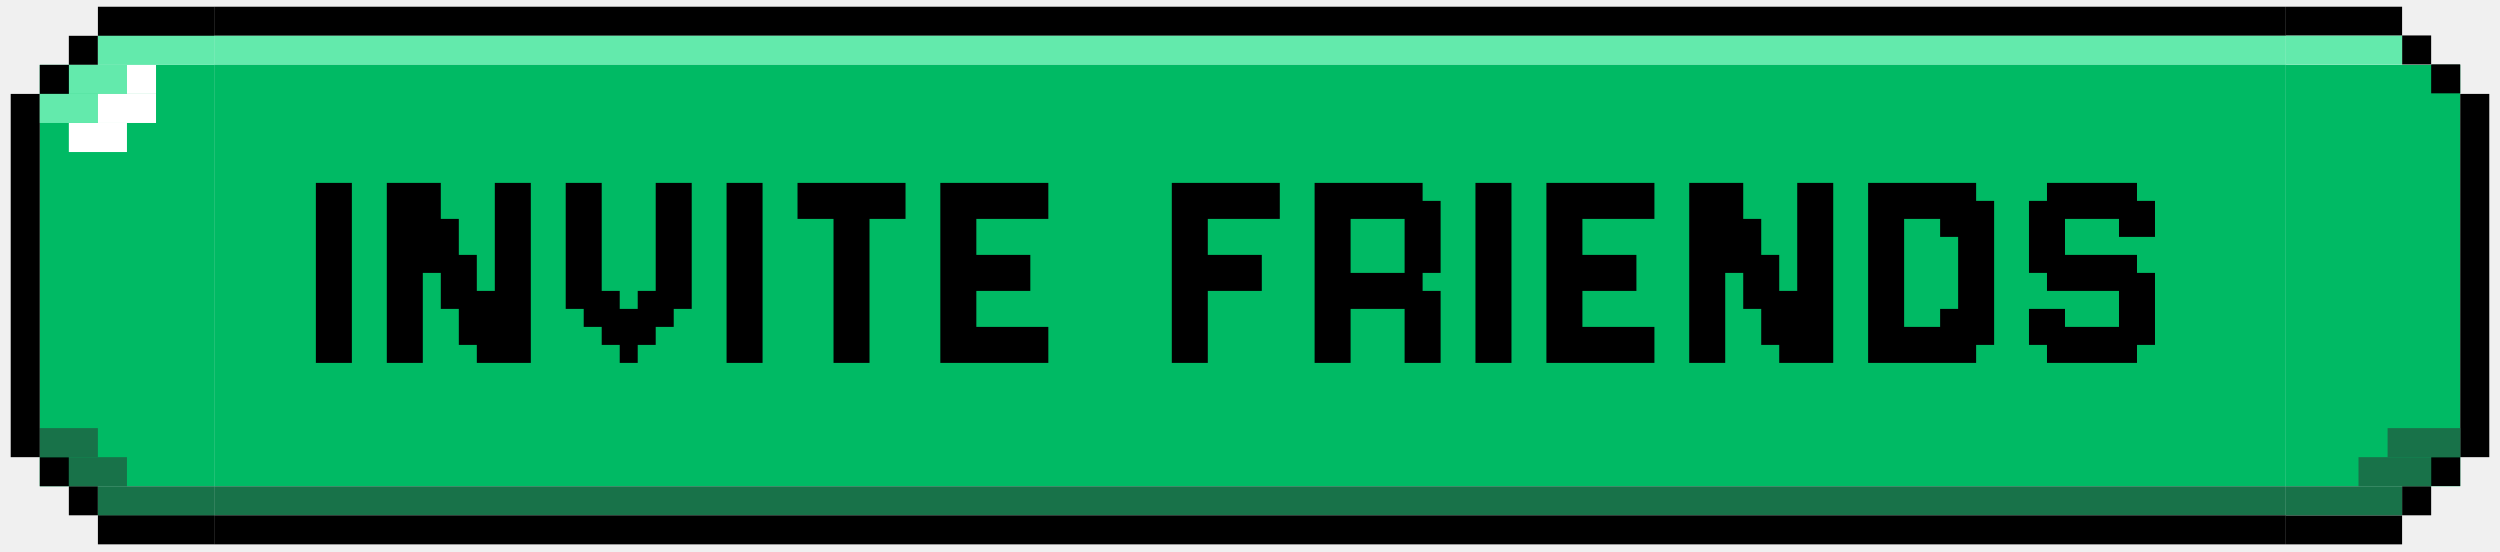
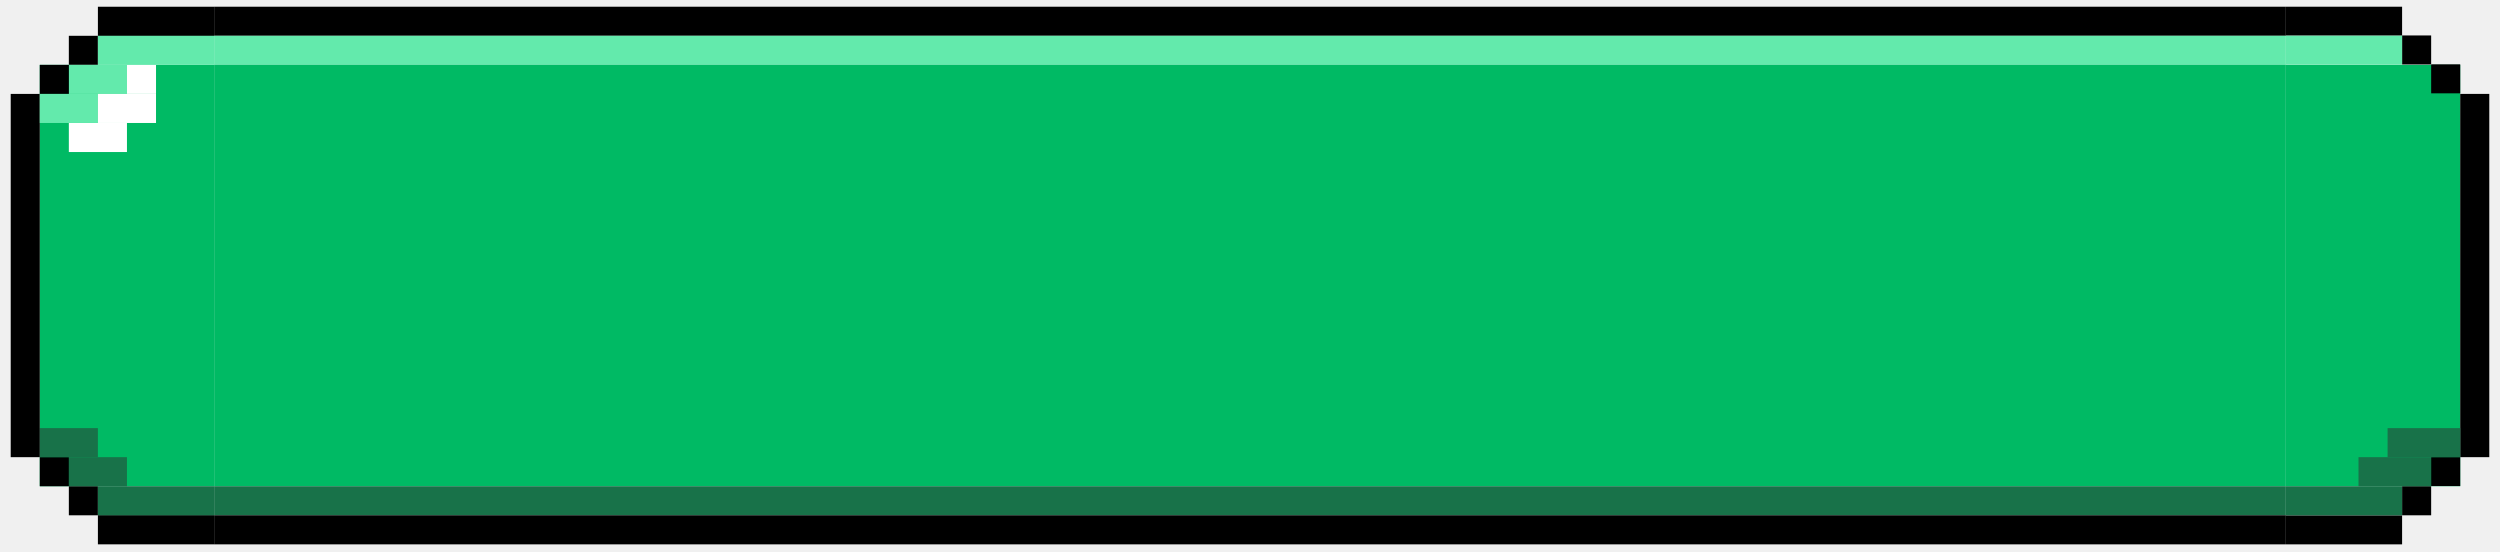
<svg xmlns="http://www.w3.org/2000/svg" width="186" height="41" viewBox="0 0 186 41" fill="none">
  <rect width="12.973" height="31.351" transform="matrix(1 0 0 -1 2.95935 36.1763)" fill="#00BA64" />
  <rect x="5.122" y="36.176" width="2.162" height="2.162" fill="black" />
  <rect x="5.122" y="34.014" width="4.324" height="2.162" fill="#187249" />
  <rect x="2.96" y="34.014" width="2.162" height="2.162" fill="black" />
  <rect x="2.959" y="31.852" width="4.324" height="2.162" fill="#187249" />
  <rect x="0.797" y="6.987" width="2.162" height="27.027" fill="black" />
  <rect x="7.284" y="38.326" width="8.649" height="2.173" fill="black" />
  <rect x="7.284" y="36.176" width="8.649" height="2.162" fill="#187249" />
  <rect width="2.162" height="2.162" transform="matrix(1 0 0 -1 5.12152 4.8252)" fill="black" />
  <rect width="4.324" height="2.162" transform="matrix(1 0 0 -1 5.1217 6.98682)" fill="#63EAAC" />
  <rect width="4.324" height="2.162" transform="matrix(1 0 0 -1 5.1217 11.311)" fill="white" />
  <rect width="2.162" height="2.162" transform="matrix(1 0 0 -1 2.95953 6.98682)" fill="black" />
  <rect width="4.324" height="2.162" transform="matrix(1 0 0 -1 2.95935 9.14941)" fill="#63EAAC" />
  <rect width="4.324" height="2.162" transform="matrix(1 0 0 -1 7.28363 9.14941)" fill="white" />
  <rect width="2.162" height="2.162" transform="matrix(1 0 0 -1 9.44604 6.98682)" fill="white" />
  <rect width="8.649" height="2.173" transform="matrix(1 0 0 -1 7.28387 2.67432)" fill="black" />
  <rect width="8.649" height="2.162" transform="matrix(1 0 0 -1 7.28363 4.8252)" fill="#63EAAC" />
  <rect x="15.932" y="0.5" width="154.135" height="2.162" fill="black" />
  <rect x="15.932" y="2.662" width="154.135" height="2.162" fill="#63EAAC" />
  <rect width="154.135" height="31.351" transform="translate(15.9325 4.82422)" fill="#00BA64" />
-   <path d="M23.5 25.661H24.839V27H23.5V25.661ZM24.839 25.661H26.179V27H24.839V25.661ZM24.839 24.321H26.179V25.661H24.839V24.321ZM24.839 22.982H26.179V24.321H24.839V22.982ZM24.839 21.643H26.179V22.982H24.839V21.643ZM24.839 20.304H26.179V21.643H24.839V20.304ZM24.839 18.964H26.179V20.304H24.839V18.964ZM23.5 18.964H24.839V20.304H23.5V18.964ZM23.5 20.304H24.839V21.643H23.5V20.304ZM23.5 21.643H24.839V22.982H23.5V21.643ZM23.5 22.982H24.839V24.321H23.5V22.982ZM23.5 24.321H24.839V25.661H23.5V24.321ZM23.5 17.625H24.839V18.964H23.5V17.625ZM24.839 17.625H26.179V18.964H24.839V17.625ZM24.839 16.286H26.179V17.625H24.839V16.286ZM24.839 14.946H26.179V16.286H24.839V14.946ZM24.839 13.607H26.179V14.946H24.839V13.607ZM23.5 13.607H24.839V14.946H23.5V13.607ZM23.5 14.946H24.839V16.286H23.5V14.946ZM23.5 16.286H24.839V17.625H23.5V16.286ZM32.796 20.304H34.136V21.643H32.796V20.304ZM32.796 18.964H34.136V20.304H32.796V18.964ZM34.136 18.964H35.475V20.304H34.136V18.964ZM34.136 20.304H35.475V21.643H34.136V20.304ZM34.136 21.643H35.475V22.982H34.136V21.643ZM32.796 21.643H34.136V22.982H32.796V21.643ZM32.796 16.286H34.136V17.625H32.796V16.286ZM32.796 17.625H34.136V18.964H32.796V17.625ZM31.457 18.964H32.796V20.304H31.457V18.964ZM31.457 17.625H32.796V18.964H31.457V17.625ZM31.457 16.286H32.796V17.625H31.457V16.286ZM28.778 13.607H30.118V14.946H28.778V13.607ZM30.118 13.607H31.457V14.946H30.118V13.607ZM31.457 13.607H32.796V14.946H31.457V13.607ZM31.457 14.946H32.796V16.286H31.457V14.946ZM30.118 14.946H31.457V16.286H30.118V14.946ZM28.778 14.946H30.118V16.286H28.778V14.946ZM28.778 16.286H30.118V17.625H28.778V16.286ZM30.118 16.286H31.457V17.625H30.118V16.286ZM30.118 17.625H31.457V18.964H30.118V17.625ZM30.118 18.964H31.457V20.304H30.118V18.964ZM28.778 18.964H30.118V20.304H28.778V18.964ZM28.778 17.625H30.118V18.964H28.778V17.625ZM28.778 20.304H30.118V21.643H28.778V20.304ZM30.118 20.304H31.457V21.643H30.118V20.304ZM30.118 21.643H31.457V22.982H30.118V21.643ZM30.118 22.982H31.457V24.321H30.118V22.982ZM30.118 24.321H31.457V25.661H30.118V24.321ZM30.118 25.661H31.457V27H30.118V25.661ZM28.778 25.661H30.118V27H28.778V25.661ZM28.778 24.321H30.118V25.661H28.778V24.321ZM28.778 22.982H30.118V24.321H28.778V22.982ZM28.778 21.643H30.118V22.982H28.778V21.643ZM34.136 22.982H35.475V24.321H34.136V22.982ZM34.136 24.321H35.475V25.661H34.136V24.321ZM35.475 22.982H36.814V24.321H35.475V22.982ZM35.475 21.643H36.814V22.982H35.475V21.643ZM35.475 24.321H36.814V25.661H35.475V24.321ZM35.475 25.661H36.814V27H35.475V25.661ZM36.814 25.661H38.153V27H36.814V25.661ZM38.153 25.661H39.493V27H38.153V25.661ZM38.153 24.321H39.493V25.661H38.153V24.321ZM38.153 22.982H39.493V24.321H38.153V22.982ZM36.814 22.982H38.153V24.321H36.814V22.982ZM36.814 24.321H38.153V25.661H36.814V24.321ZM36.814 21.643H38.153V22.982H36.814V21.643ZM38.153 20.304H39.493V21.643H38.153V20.304ZM38.153 18.964H39.493V20.304H38.153V18.964ZM38.153 21.643H39.493V22.982H38.153V21.643ZM36.814 20.304H38.153V21.643H36.814V20.304ZM36.814 18.964H38.153V20.304H36.814V18.964ZM36.814 17.625H38.153V18.964H36.814V17.625ZM38.153 17.625H39.493V18.964H38.153V17.625ZM38.153 16.286H39.493V17.625H38.153V16.286ZM36.814 13.607H38.153V14.946H36.814V13.607ZM38.153 13.607H39.493V14.946H38.153V13.607ZM38.153 14.946H39.493V16.286H38.153V14.946ZM36.814 14.946H38.153V16.286H36.814V14.946ZM36.814 16.286H38.153V17.625H36.814V16.286ZM46.107 25.661H47.446V27H46.107V25.661ZM46.107 24.321H47.446V25.661H46.107V24.321ZM46.107 22.982H47.446V24.321H46.107V22.982ZM44.767 24.321H46.107V25.661H44.767V24.321ZM44.767 22.982H46.107V24.321H44.767V22.982ZM44.767 21.643H46.107V22.982H44.767V21.643ZM43.428 22.982H44.767V24.321H43.428V22.982ZM43.428 21.643H44.767V22.982H43.428V21.643ZM47.446 22.982H48.785V24.321H47.446V22.982ZM47.446 24.321H48.785V25.661H47.446V24.321ZM47.446 21.643H48.785V22.982H47.446V21.643ZM48.785 21.643H50.125V22.982H48.785V21.643ZM48.785 22.982H50.125V24.321H48.785V22.982ZM50.125 21.643H51.464V22.982H50.125V21.643ZM42.089 21.643H43.428V22.982H42.089V21.643ZM48.785 13.607H50.125V14.946H48.785V13.607ZM50.125 13.607H51.464V14.946H50.125V13.607ZM50.125 14.946H51.464V16.286H50.125V14.946ZM50.125 16.286H51.464V17.625H50.125V16.286ZM50.125 17.625H51.464V18.964H50.125V17.625ZM50.125 18.964H51.464V20.304H50.125V18.964ZM48.785 18.964H50.125V20.304H48.785V18.964ZM48.785 20.304H50.125V21.643H48.785V20.304ZM48.785 17.625H50.125V18.964H48.785V17.625ZM48.785 16.286H50.125V17.625H48.785V16.286ZM48.785 14.946H50.125V16.286H48.785V14.946ZM50.125 20.304H51.464V21.643H50.125V20.304ZM43.428 20.304H44.767V21.643H43.428V20.304ZM42.089 20.304H43.428V21.643H42.089V20.304ZM42.089 18.964H43.428V20.304H42.089V18.964ZM43.428 18.964H44.767V20.304H43.428V18.964ZM43.428 17.625H44.767V18.964H43.428V17.625ZM42.089 17.625H43.428V18.964H42.089V17.625ZM42.089 16.286H43.428V17.625H42.089V16.286ZM43.428 16.286H44.767V17.625H43.428V16.286ZM42.089 13.607H43.428V14.946H42.089V13.607ZM43.428 13.607H44.767V14.946H43.428V13.607ZM43.428 14.946H44.767V16.286H43.428V14.946ZM42.089 14.946H43.428V16.286H42.089V14.946ZM54.057 25.661H55.396V27H54.057V25.661ZM55.396 25.661H56.735V27H55.396V25.661ZM55.396 24.321H56.735V25.661H55.396V24.321ZM55.396 22.982H56.735V24.321H55.396V22.982ZM55.396 21.643H56.735V22.982H55.396V21.643ZM55.396 20.304H56.735V21.643H55.396V20.304ZM55.396 18.964H56.735V20.304H55.396V18.964ZM54.057 18.964H55.396V20.304H54.057V18.964ZM54.057 20.304H55.396V21.643H54.057V20.304ZM54.057 21.643H55.396V22.982H54.057V21.643ZM54.057 22.982H55.396V24.321H54.057V22.982ZM54.057 24.321H55.396V25.661H54.057V24.321ZM54.057 17.625H55.396V18.964H54.057V17.625ZM55.396 17.625H56.735V18.964H55.396V17.625ZM55.396 16.286H56.735V17.625H55.396V16.286ZM55.396 14.946H56.735V16.286H55.396V14.946ZM55.396 13.607H56.735V14.946H55.396V13.607ZM54.057 13.607H55.396V14.946H54.057V13.607ZM54.057 14.946H55.396V16.286H54.057V14.946ZM54.057 16.286H55.396V17.625H54.057V16.286ZM59.335 13.607H60.674V14.946H59.335V13.607ZM60.674 13.607H62.014V14.946H60.674V13.607ZM62.014 13.607H63.353V14.946H62.014V13.607ZM63.353 13.607H64.692V14.946H63.353V13.607ZM64.692 13.607H66.031V14.946H64.692V13.607ZM66.031 13.607H67.371V14.946H66.031V13.607ZM66.031 14.946H67.371V16.286H66.031V14.946ZM64.692 14.946H66.031V16.286H64.692V14.946ZM63.353 14.946H64.692V16.286H63.353V14.946ZM62.014 14.946H63.353V16.286H62.014V14.946ZM60.674 14.946H62.014V16.286H60.674V14.946ZM59.335 14.946H60.674V16.286H59.335V14.946ZM62.014 16.286H63.353V17.625H62.014V16.286ZM62.014 17.625H63.353V18.964H62.014V17.625ZM62.014 18.964H63.353V20.304H62.014V18.964ZM62.014 20.304H63.353V21.643H62.014V20.304ZM62.014 21.643H63.353V22.982H62.014V21.643ZM62.014 22.982H63.353V24.321H62.014V22.982ZM63.353 21.643H64.692V22.982H63.353V21.643ZM63.353 20.304H64.692V21.643H63.353V20.304ZM63.353 18.964H64.692V20.304H63.353V18.964ZM63.353 17.625H64.692V18.964H63.353V17.625ZM63.353 16.286H64.692V17.625H63.353V16.286ZM63.353 22.982H64.692V24.321H63.353V22.982ZM63.353 24.321H64.692V25.661H63.353V24.321ZM63.353 25.661H64.692V27H63.353V25.661ZM62.014 25.661H63.353V27H62.014V25.661ZM62.014 24.321H63.353V25.661H62.014V24.321ZM69.96 13.607H71.299V14.946H69.96V13.607ZM71.299 13.607H72.639V14.946H71.299V13.607ZM71.299 14.946H72.639V16.286H71.299V14.946ZM71.299 16.286H72.639V17.625H71.299V16.286ZM71.299 17.625H72.639V18.964H71.299V17.625ZM69.96 17.625H71.299V18.964H69.96V17.625ZM69.96 16.286H71.299V17.625H69.96V16.286ZM69.96 14.946H71.299V16.286H69.96V14.946ZM69.96 18.964H71.299V20.304H69.96V18.964ZM69.96 20.304H71.299V21.643H69.96V20.304ZM69.96 21.643H71.299V22.982H69.96V21.643ZM71.299 20.304H72.639V21.643H71.299V20.304ZM71.299 18.964H72.639V20.304H71.299V18.964ZM71.299 21.643H72.639V22.982H71.299V21.643ZM71.299 22.982H72.639V24.321H71.299V22.982ZM69.96 24.321H71.299V25.661H69.96V24.321ZM69.96 22.982H71.299V24.321H69.96V22.982ZM69.96 25.661H71.299V27H69.96V25.661ZM71.299 25.661H72.639V27H71.299V25.661ZM71.299 24.321H72.639V25.661H71.299V24.321ZM72.639 25.661H73.978V27H72.639V25.661ZM73.978 25.661H75.317V27H73.978V25.661ZM75.317 25.661H76.656V27H75.317V25.661ZM75.317 24.321H76.656V25.661H75.317V24.321ZM73.978 24.321H75.317V25.661H73.978V24.321ZM72.639 24.321H73.978V25.661H72.639V24.321ZM72.639 13.607H73.978V14.946H72.639V13.607ZM73.978 13.607H75.317V14.946H73.978V13.607ZM75.317 13.607H76.656V14.946H75.317V13.607ZM76.656 13.607H77.996V14.946H76.656V13.607ZM75.317 14.946H76.656V16.286H75.317V14.946ZM73.978 14.946H75.317V16.286H73.978V14.946ZM72.639 14.946H73.978V16.286H72.639V14.946ZM72.639 20.304H73.978V21.643H72.639V20.304ZM73.978 18.964H75.317V20.304H73.978V18.964ZM72.639 18.964H73.978V20.304H72.639V18.964ZM73.978 20.304H75.317V21.643H73.978V20.304ZM76.656 14.946H77.996V16.286H76.656V14.946ZM76.656 24.321H77.996V25.661H76.656V24.321ZM76.656 25.661H77.996V27H76.656V25.661ZM75.317 18.964H76.656V20.304H75.317V18.964ZM75.317 20.304H76.656V21.643H75.317V20.304ZM87.182 13.607H88.521V14.946H87.182V13.607ZM88.521 13.607H89.86V14.946H88.521V13.607ZM88.521 14.946H89.86V16.286H88.521V14.946ZM88.521 16.286H89.86V17.625H88.521V16.286ZM88.521 17.625H89.86V18.964H88.521V17.625ZM87.182 17.625H88.521V18.964H87.182V17.625ZM87.182 16.286H88.521V17.625H87.182V16.286ZM87.182 14.946H88.521V16.286H87.182V14.946ZM87.182 18.964H88.521V20.304H87.182V18.964ZM87.182 20.304H88.521V21.643H87.182V20.304ZM87.182 21.643H88.521V22.982H87.182V21.643ZM88.521 20.304H89.86V21.643H88.521V20.304ZM88.521 18.964H89.86V20.304H88.521V18.964ZM88.521 21.643H89.86V22.982H88.521V21.643ZM88.521 22.982H89.86V24.321H88.521V22.982ZM87.182 24.321H88.521V25.661H87.182V24.321ZM87.182 22.982H88.521V24.321H87.182V22.982ZM87.182 25.661H88.521V27H87.182V25.661ZM88.521 25.661H89.86V27H88.521V25.661ZM88.521 24.321H89.86V25.661H88.521V24.321ZM89.86 13.607H91.2V14.946H89.86V13.607ZM91.2 13.607H92.539V14.946H91.2V13.607ZM92.539 13.607H93.878V14.946H92.539V13.607ZM93.878 13.607H95.217V14.946H93.878V13.607ZM92.539 14.946H93.878V16.286H92.539V14.946ZM91.2 14.946H92.539V16.286H91.2V14.946ZM89.86 14.946H91.2V16.286H89.86V14.946ZM89.86 20.304H91.2V21.643H89.86V20.304ZM91.2 18.964H92.539V20.304H91.2V18.964ZM89.86 18.964H91.2V20.304H89.86V18.964ZM91.2 20.304H92.539V21.643H91.2V20.304ZM93.878 14.946H95.217V16.286H93.878V14.946ZM92.539 18.964H93.878V20.304H92.539V18.964ZM92.539 20.304H93.878V21.643H92.539V20.304ZM99.146 20.304H100.485V21.643H99.146V20.304ZM100.485 20.304H101.825V21.643H100.485V20.304ZM101.825 20.304H103.164V21.643H101.825V20.304ZM103.164 20.304H104.503V21.643H103.164V20.304ZM100.485 21.643H101.825V22.982H100.485V21.643ZM99.146 21.643H100.485V22.982H99.146V21.643ZM101.825 21.643H103.164V22.982H101.825V21.643ZM103.164 21.643H104.503V22.982H103.164V21.643ZM104.503 22.982H105.842V24.321H104.503V22.982ZM105.842 21.643H107.182V22.982H105.842V21.643ZM104.503 21.643H105.842V22.982H104.503V21.643ZM105.842 22.982H107.182V24.321H105.842V22.982ZM104.503 24.321H105.842V25.661H104.503V24.321ZM105.842 24.321H107.182V25.661H105.842V24.321ZM105.842 25.661H107.182V27H105.842V25.661ZM104.503 25.661H105.842V27H104.503V25.661ZM99.146 25.661H100.485V27H99.146V25.661ZM97.807 25.661H99.146V27H97.807V25.661ZM97.807 24.321H99.146V25.661H97.807V24.321ZM99.146 24.321H100.485V25.661H99.146V24.321ZM99.146 22.982H100.485V24.321H99.146V22.982ZM97.807 22.982H99.146V24.321H97.807V22.982ZM97.807 21.643H99.146V22.982H97.807V21.643ZM97.807 20.304H99.146V21.643H97.807V20.304ZM97.807 18.964H99.146V20.304H97.807V18.964ZM99.146 18.964H100.485V20.304H99.146V18.964ZM97.807 13.607H99.146V14.946H97.807V13.607ZM99.146 13.607H100.485V14.946H99.146V13.607ZM100.485 13.607H101.825V14.946H100.485V13.607ZM101.825 13.607H103.164V14.946H101.825V13.607ZM103.164 13.607H104.503V14.946H103.164V13.607ZM104.503 13.607H105.842V14.946H104.503V13.607ZM104.503 14.946H105.842V16.286H104.503V14.946ZM103.164 14.946H104.503V16.286H103.164V14.946ZM101.825 14.946H103.164V16.286H101.825V14.946ZM100.485 14.946H101.825V16.286H100.485V14.946ZM99.146 14.946H100.485V16.286H99.146V14.946ZM97.807 14.946H99.146V16.286H97.807V14.946ZM97.807 16.286H99.146V17.625H97.807V16.286ZM97.807 17.625H99.146V18.964H97.807V17.625ZM99.146 17.625H100.485V18.964H99.146V17.625ZM99.146 16.286H100.485V17.625H99.146V16.286ZM104.503 16.286H105.842V17.625H104.503V16.286ZM105.842 16.286H107.182V17.625H105.842V16.286ZM105.842 14.946H107.182V16.286H105.842V14.946ZM105.842 17.625H107.182V18.964H105.842V17.625ZM104.503 17.625H105.842V18.964H104.503V17.625ZM104.503 18.964H105.842V20.304H104.503V18.964ZM105.842 18.964H107.182V20.304H105.842V18.964ZM104.503 20.304H105.842V21.643H104.503V20.304ZM109.774 25.661H111.114V27H109.774V25.661ZM111.114 25.661H112.453V27H111.114V25.661ZM111.114 24.321H112.453V25.661H111.114V24.321ZM111.114 22.982H112.453V24.321H111.114V22.982ZM111.114 21.643H112.453V22.982H111.114V21.643ZM111.114 20.304H112.453V21.643H111.114V20.304ZM111.114 18.964H112.453V20.304H111.114V18.964ZM109.774 18.964H111.114V20.304H109.774V18.964ZM109.774 20.304H111.114V21.643H109.774V20.304ZM109.774 21.643H111.114V22.982H109.774V21.643ZM109.774 22.982H111.114V24.321H109.774V22.982ZM109.774 24.321H111.114V25.661H109.774V24.321ZM109.774 17.625H111.114V18.964H109.774V17.625ZM111.114 17.625H112.453V18.964H111.114V17.625ZM111.114 16.286H112.453V17.625H111.114V16.286ZM111.114 14.946H112.453V16.286H111.114V14.946ZM111.114 13.607H112.453V14.946H111.114V13.607ZM109.774 13.607H111.114V14.946H109.774V13.607ZM109.774 14.946H111.114V16.286H109.774V14.946ZM109.774 16.286H111.114V17.625H109.774V16.286ZM115.053 13.607H116.392V14.946H115.053V13.607ZM116.392 13.607H117.731V14.946H116.392V13.607ZM116.392 14.946H117.731V16.286H116.392V14.946ZM116.392 16.286H117.731V17.625H116.392V16.286ZM116.392 17.625H117.731V18.964H116.392V17.625ZM115.053 17.625H116.392V18.964H115.053V17.625ZM115.053 16.286H116.392V17.625H115.053V16.286ZM115.053 14.946H116.392V16.286H115.053V14.946ZM115.053 18.964H116.392V20.304H115.053V18.964ZM115.053 20.304H116.392V21.643H115.053V20.304ZM115.053 21.643H116.392V22.982H115.053V21.643ZM116.392 20.304H117.731V21.643H116.392V20.304ZM116.392 18.964H117.731V20.304H116.392V18.964ZM116.392 21.643H117.731V22.982H116.392V21.643ZM116.392 22.982H117.731V24.321H116.392V22.982ZM115.053 24.321H116.392V25.661H115.053V24.321ZM115.053 22.982H116.392V24.321H115.053V22.982ZM115.053 25.661H116.392V27H115.053V25.661ZM116.392 25.661H117.731V27H116.392V25.661ZM116.392 24.321H117.731V25.661H116.392V24.321ZM117.731 25.661H119.071V27H117.731V25.661ZM119.071 25.661H120.41V27H119.071V25.661ZM120.41 25.661H121.749V27H120.41V25.661ZM120.41 24.321H121.749V25.661H120.41V24.321ZM119.071 24.321H120.41V25.661H119.071V24.321ZM117.731 24.321H119.071V25.661H117.731V24.321ZM117.731 13.607H119.071V14.946H117.731V13.607ZM119.071 13.607H120.41V14.946H119.071V13.607ZM120.41 13.607H121.749V14.946H120.41V13.607ZM121.749 13.607H123.089V14.946H121.749V13.607ZM120.41 14.946H121.749V16.286H120.41V14.946ZM119.071 14.946H120.41V16.286H119.071V14.946ZM117.731 14.946H119.071V16.286H117.731V14.946ZM117.731 20.304H119.071V21.643H117.731V20.304ZM119.071 18.964H120.41V20.304H119.071V18.964ZM117.731 18.964H119.071V20.304H117.731V18.964ZM119.071 20.304H120.41V21.643H119.071V20.304ZM121.749 14.946H123.089V16.286H121.749V14.946ZM121.749 24.321H123.089V25.661H121.749V24.321ZM121.749 25.661H123.089V27H121.749V25.661ZM120.41 18.964H121.749V20.304H120.41V18.964ZM120.41 20.304H121.749V21.643H120.41V20.304ZM129.696 20.304H131.035V21.643H129.696V20.304ZM129.696 18.964H131.035V20.304H129.696V18.964ZM131.035 18.964H132.374V20.304H131.035V18.964ZM131.035 20.304H132.374V21.643H131.035V20.304ZM131.035 21.643H132.374V22.982H131.035V21.643ZM129.696 21.643H131.035V22.982H129.696V21.643ZM129.696 16.286H131.035V17.625H129.696V16.286ZM129.696 17.625H131.035V18.964H129.696V17.625ZM128.356 18.964H129.696V20.304H128.356V18.964ZM128.356 17.625H129.696V18.964H128.356V17.625ZM128.356 16.286H129.696V17.625H128.356V16.286ZM125.678 13.607H127.017V14.946H125.678V13.607ZM127.017 13.607H128.356V14.946H127.017V13.607ZM128.356 13.607H129.696V14.946H128.356V13.607ZM128.356 14.946H129.696V16.286H128.356V14.946ZM127.017 14.946H128.356V16.286H127.017V14.946ZM125.678 14.946H127.017V16.286H125.678V14.946ZM125.678 16.286H127.017V17.625H125.678V16.286ZM127.017 16.286H128.356V17.625H127.017V16.286ZM127.017 17.625H128.356V18.964H127.017V17.625ZM127.017 18.964H128.356V20.304H127.017V18.964ZM125.678 18.964H127.017V20.304H125.678V18.964ZM125.678 17.625H127.017V18.964H125.678V17.625ZM125.678 20.304H127.017V21.643H125.678V20.304ZM127.017 20.304H128.356V21.643H127.017V20.304ZM127.017 21.643H128.356V22.982H127.017V21.643ZM127.017 22.982H128.356V24.321H127.017V22.982ZM127.017 24.321H128.356V25.661H127.017V24.321ZM127.017 25.661H128.356V27H127.017V25.661ZM125.678 25.661H127.017V27H125.678V25.661ZM125.678 24.321H127.017V25.661H125.678V24.321ZM125.678 22.982H127.017V24.321H125.678V22.982ZM125.678 21.643H127.017V22.982H125.678V21.643ZM131.035 22.982H132.374V24.321H131.035V22.982ZM131.035 24.321H132.374V25.661H131.035V24.321ZM132.374 22.982H133.714V24.321H132.374V22.982ZM132.374 21.643H133.714V22.982H132.374V21.643ZM132.374 24.321H133.714V25.661H132.374V24.321ZM132.374 25.661H133.714V27H132.374V25.661ZM133.714 25.661H135.053V27H133.714V25.661ZM135.053 25.661H136.392V27H135.053V25.661ZM135.053 24.321H136.392V25.661H135.053V24.321ZM135.053 22.982H136.392V24.321H135.053V22.982ZM133.714 22.982H135.053V24.321H133.714V22.982ZM133.714 24.321H135.053V25.661H133.714V24.321ZM133.714 21.643H135.053V22.982H133.714V21.643ZM135.053 20.304H136.392V21.643H135.053V20.304ZM135.053 18.964H136.392V20.304H135.053V18.964ZM135.053 21.643H136.392V22.982H135.053V21.643ZM133.714 20.304H135.053V21.643H133.714V20.304ZM133.714 18.964H135.053V20.304H133.714V18.964ZM133.714 17.625H135.053V18.964H133.714V17.625ZM135.053 17.625H136.392V18.964H135.053V17.625ZM135.053 16.286H136.392V17.625H135.053V16.286ZM133.714 13.607H135.053V14.946H133.714V13.607ZM135.053 13.607H136.392V14.946H135.053V13.607ZM135.053 14.946H136.392V16.286H135.053V14.946ZM133.714 14.946H135.053V16.286H133.714V14.946ZM133.714 16.286H135.053V17.625H133.714V16.286ZM141.667 13.607H143.006V14.946H141.667V13.607ZM140.328 13.607H141.667V14.946H140.328V13.607ZM140.328 14.946H141.667V16.286H140.328V14.946ZM141.667 14.946H143.006V16.286H141.667V14.946ZM143.006 14.946H144.345V16.286H143.006V14.946ZM143.006 13.607H144.345V14.946H143.006V13.607ZM144.345 13.607H145.685V14.946H144.345V13.607ZM145.685 13.607H147.024V14.946H145.685V13.607ZM145.685 14.946H147.024V16.286H145.685V14.946ZM144.345 14.946H145.685V16.286H144.345V14.946ZM144.345 16.286H145.685V17.625H144.345V16.286ZM145.685 16.286H147.024V17.625H145.685V16.286ZM147.024 14.946H148.363V16.286H147.024V14.946ZM147.024 16.286H148.363V17.625H147.024V16.286ZM147.024 17.625H148.363V18.964H147.024V17.625ZM147.024 18.964H148.363V20.304H147.024V18.964ZM147.024 20.304H148.363V21.643H147.024V20.304ZM147.024 21.643H148.363V22.982H147.024V21.643ZM147.024 22.982H148.363V24.321H147.024V22.982ZM147.024 24.321H148.363V25.661H147.024V24.321ZM145.685 24.321H147.024V25.661H145.685V24.321ZM145.685 22.982H147.024V24.321H145.685V22.982ZM145.685 21.643H147.024V22.982H145.685V21.643ZM145.685 20.304H147.024V21.643H145.685V20.304ZM145.685 18.964H147.024V20.304H145.685V18.964ZM145.685 17.625H147.024V18.964H145.685V17.625ZM144.345 22.982H145.685V24.321H144.345V22.982ZM144.345 24.321H145.685V25.661H144.345V24.321ZM145.685 25.661H147.024V27H145.685V25.661ZM144.345 25.661H145.685V27H144.345V25.661ZM143.006 25.661H144.345V27H143.006V25.661ZM143.006 24.321H144.345V25.661H143.006V24.321ZM141.667 25.661H143.006V27H141.667V25.661ZM140.328 25.661H141.667V27H140.328V25.661ZM140.328 24.321H141.667V25.661H140.328V24.321ZM141.667 24.321H143.006V25.661H141.667V24.321ZM140.328 22.982H141.667V24.321H140.328V22.982ZM138.988 24.321H140.328V25.661H138.988V24.321ZM138.988 22.982H140.328V24.321H138.988V22.982ZM138.988 21.643H140.328V22.982H138.988V21.643ZM138.988 20.304H140.328V21.643H138.988V20.304ZM138.988 18.964H140.328V20.304H138.988V18.964ZM138.988 17.625H140.328V18.964H138.988V17.625ZM138.988 16.286H140.328V17.625H138.988V16.286ZM140.328 16.286H141.667V17.625H140.328V16.286ZM138.988 14.946H140.328V16.286H138.988V14.946ZM140.328 17.625H141.667V18.964H140.328V17.625ZM140.328 18.964H141.667V20.304H140.328V18.964ZM140.328 20.304H141.667V21.643H140.328V20.304ZM140.328 21.643H141.667V22.982H140.328V21.643ZM138.988 25.661H140.328V27H138.988V25.661ZM138.988 13.607H140.328V14.946H138.988V13.607ZM158.992 16.286H160.331V17.625H158.992V16.286ZM157.653 16.286H158.992V17.625H157.653V16.286ZM157.653 14.946H158.992V16.286H157.653V14.946ZM158.992 14.946H160.331V16.286H158.992V14.946ZM157.653 13.607H158.992V14.946H157.653V13.607ZM156.313 13.607H157.653V14.946H156.313V13.607ZM156.313 14.946H157.653V16.286H156.313V14.946ZM154.974 14.946H156.313V16.286H154.974V14.946ZM153.635 14.946H154.974V16.286H153.635V14.946ZM153.635 13.607H154.974V14.946H153.635V13.607ZM152.295 13.607H153.635V14.946H152.295V13.607ZM154.974 13.607H156.313V14.946H154.974V13.607ZM152.295 14.946H153.635V16.286H152.295V14.946ZM150.956 14.946H152.295V16.286H150.956V14.946ZM150.956 16.286H152.295V17.625H150.956V16.286ZM152.295 16.286H153.635V17.625H152.295V16.286ZM152.295 17.625H153.635V18.964H152.295V17.625ZM152.295 18.964H153.635V20.304H152.295V18.964ZM150.956 18.964H152.295V20.304H150.956V18.964ZM150.956 17.625H152.295V18.964H150.956V17.625ZM152.295 20.304H153.635V21.643H152.295V20.304ZM153.635 20.304H154.974V21.643H153.635V20.304ZM153.635 18.964H154.974V20.304H153.635V18.964ZM154.974 18.964H156.313V20.304H154.974V18.964ZM156.313 18.964H157.653V20.304H156.313V18.964ZM157.653 18.964H158.992V20.304H157.653V18.964ZM157.653 20.304H158.992V21.643H157.653V20.304ZM156.313 20.304H157.653V21.643H156.313V20.304ZM154.974 20.304H156.313V21.643H154.974V20.304ZM158.992 20.304H160.331V21.643H158.992V20.304ZM158.992 21.643H160.331V22.982H158.992V21.643ZM157.653 21.643H158.992V22.982H157.653V21.643ZM156.313 24.321H157.653V25.661H156.313V24.321ZM157.653 24.321H158.992V25.661H157.653V24.321ZM157.653 22.982H158.992V24.321H157.653V22.982ZM158.992 22.982H160.331V24.321H158.992V22.982ZM158.992 24.321H160.331V25.661H158.992V24.321ZM157.653 25.661H158.992V27H157.653V25.661ZM156.313 25.661H157.653V27H156.313V25.661ZM154.974 25.661H156.313V27H154.974V25.661ZM153.635 25.661H154.974V27H153.635V25.661ZM152.295 25.661H153.635V27H152.295V25.661ZM152.295 24.321H153.635V25.661H152.295V24.321ZM153.635 24.321H154.974V25.661H153.635V24.321ZM154.974 24.321H156.313V25.661H154.974V24.321ZM150.956 24.321H152.295V25.661H150.956V24.321ZM150.956 22.982H152.295V24.321H150.956V22.982ZM152.295 22.982H153.635V24.321H152.295V22.982Z" fill="black" />
  <rect x="15.932" y="36.176" width="154.135" height="2.162" fill="#187249" />
  <rect x="15.932" y="38.338" width="154.135" height="2.162" fill="black" />
  <rect width="12.973" height="31.351" transform="matrix(-1 -8.74228e-08 -8.74228e-08 1 183.041 4.82422)" fill="#00BA64" />
  <rect x="180.878" y="4.795" width="2.162" height="2.157" transform="rotate(-180 180.878 4.79492)" fill="black" />
  <rect x="183.041" y="6.944" width="2.162" height="2.157" transform="rotate(-180 183.041 6.94385)" fill="black" />
  <rect x="185.203" y="34.014" width="2.162" height="27.027" transform="rotate(-180 185.203 34.0137)" fill="black" />
  <rect x="178.716" y="2.649" width="8.649" height="2.149" transform="rotate(-180 178.716 2.64893)" fill="black" />
  <rect x="178.716" y="4.814" width="8.649" height="2.157" transform="rotate(-180 178.716 4.81396)" fill="#63EAAC" />
  <rect width="2.162" height="2.162" transform="matrix(-1 -8.74228e-08 -8.74228e-08 1 180.878 36.1763)" fill="black" />
  <rect width="5.405" height="2.162" transform="matrix(-1 -8.74228e-08 -8.74228e-08 1 180.878 34.0137)" fill="#187249" />
  <rect width="2.162" height="2.149" transform="matrix(-1 -8.74228e-08 -8.74228e-08 1 183.041 34.0137)" fill="black" />
  <rect width="5.405" height="2.162" transform="matrix(-1 -8.74228e-08 -8.74228e-08 1 183.041 31.8521)" fill="#187249" />
  <rect width="8.649" height="2.157" transform="matrix(-1 -8.74228e-08 -8.74228e-08 1 178.716 38.3433)" fill="black" />
  <rect width="8.649" height="2.162" transform="matrix(-1 -8.74228e-08 -8.74228e-08 1 178.716 36.1763)" fill="#187249" />
</svg>
